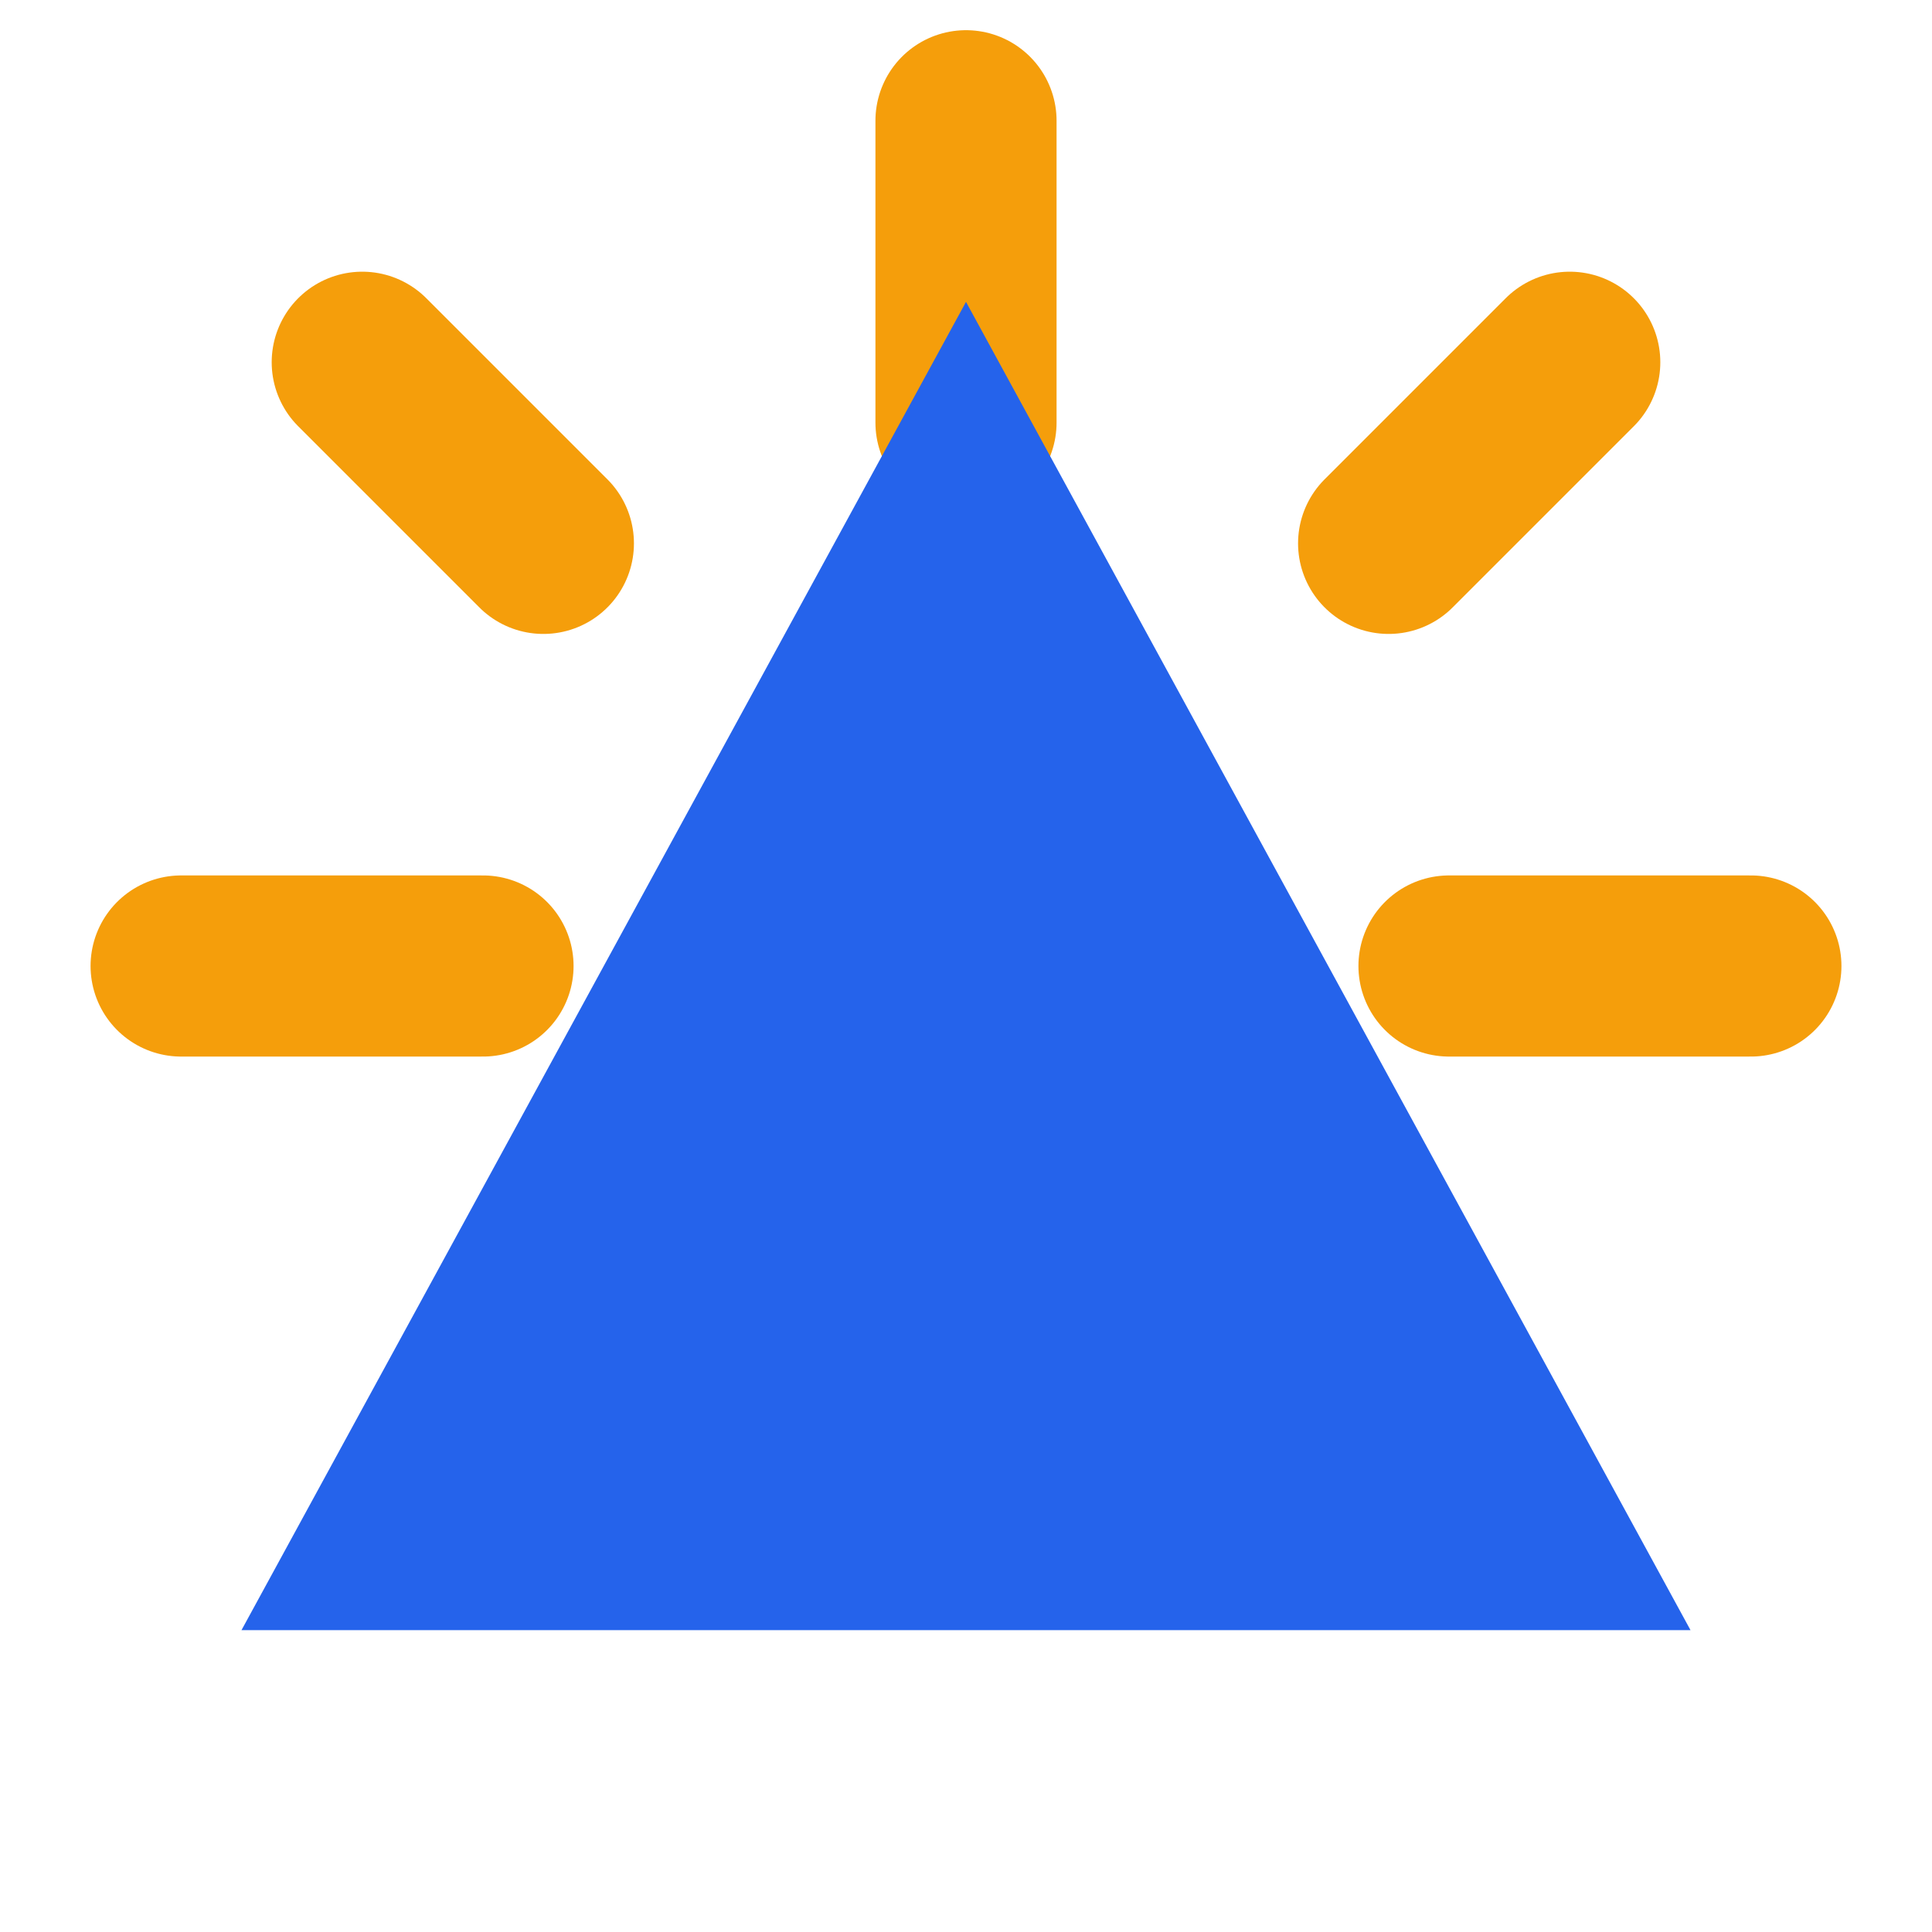
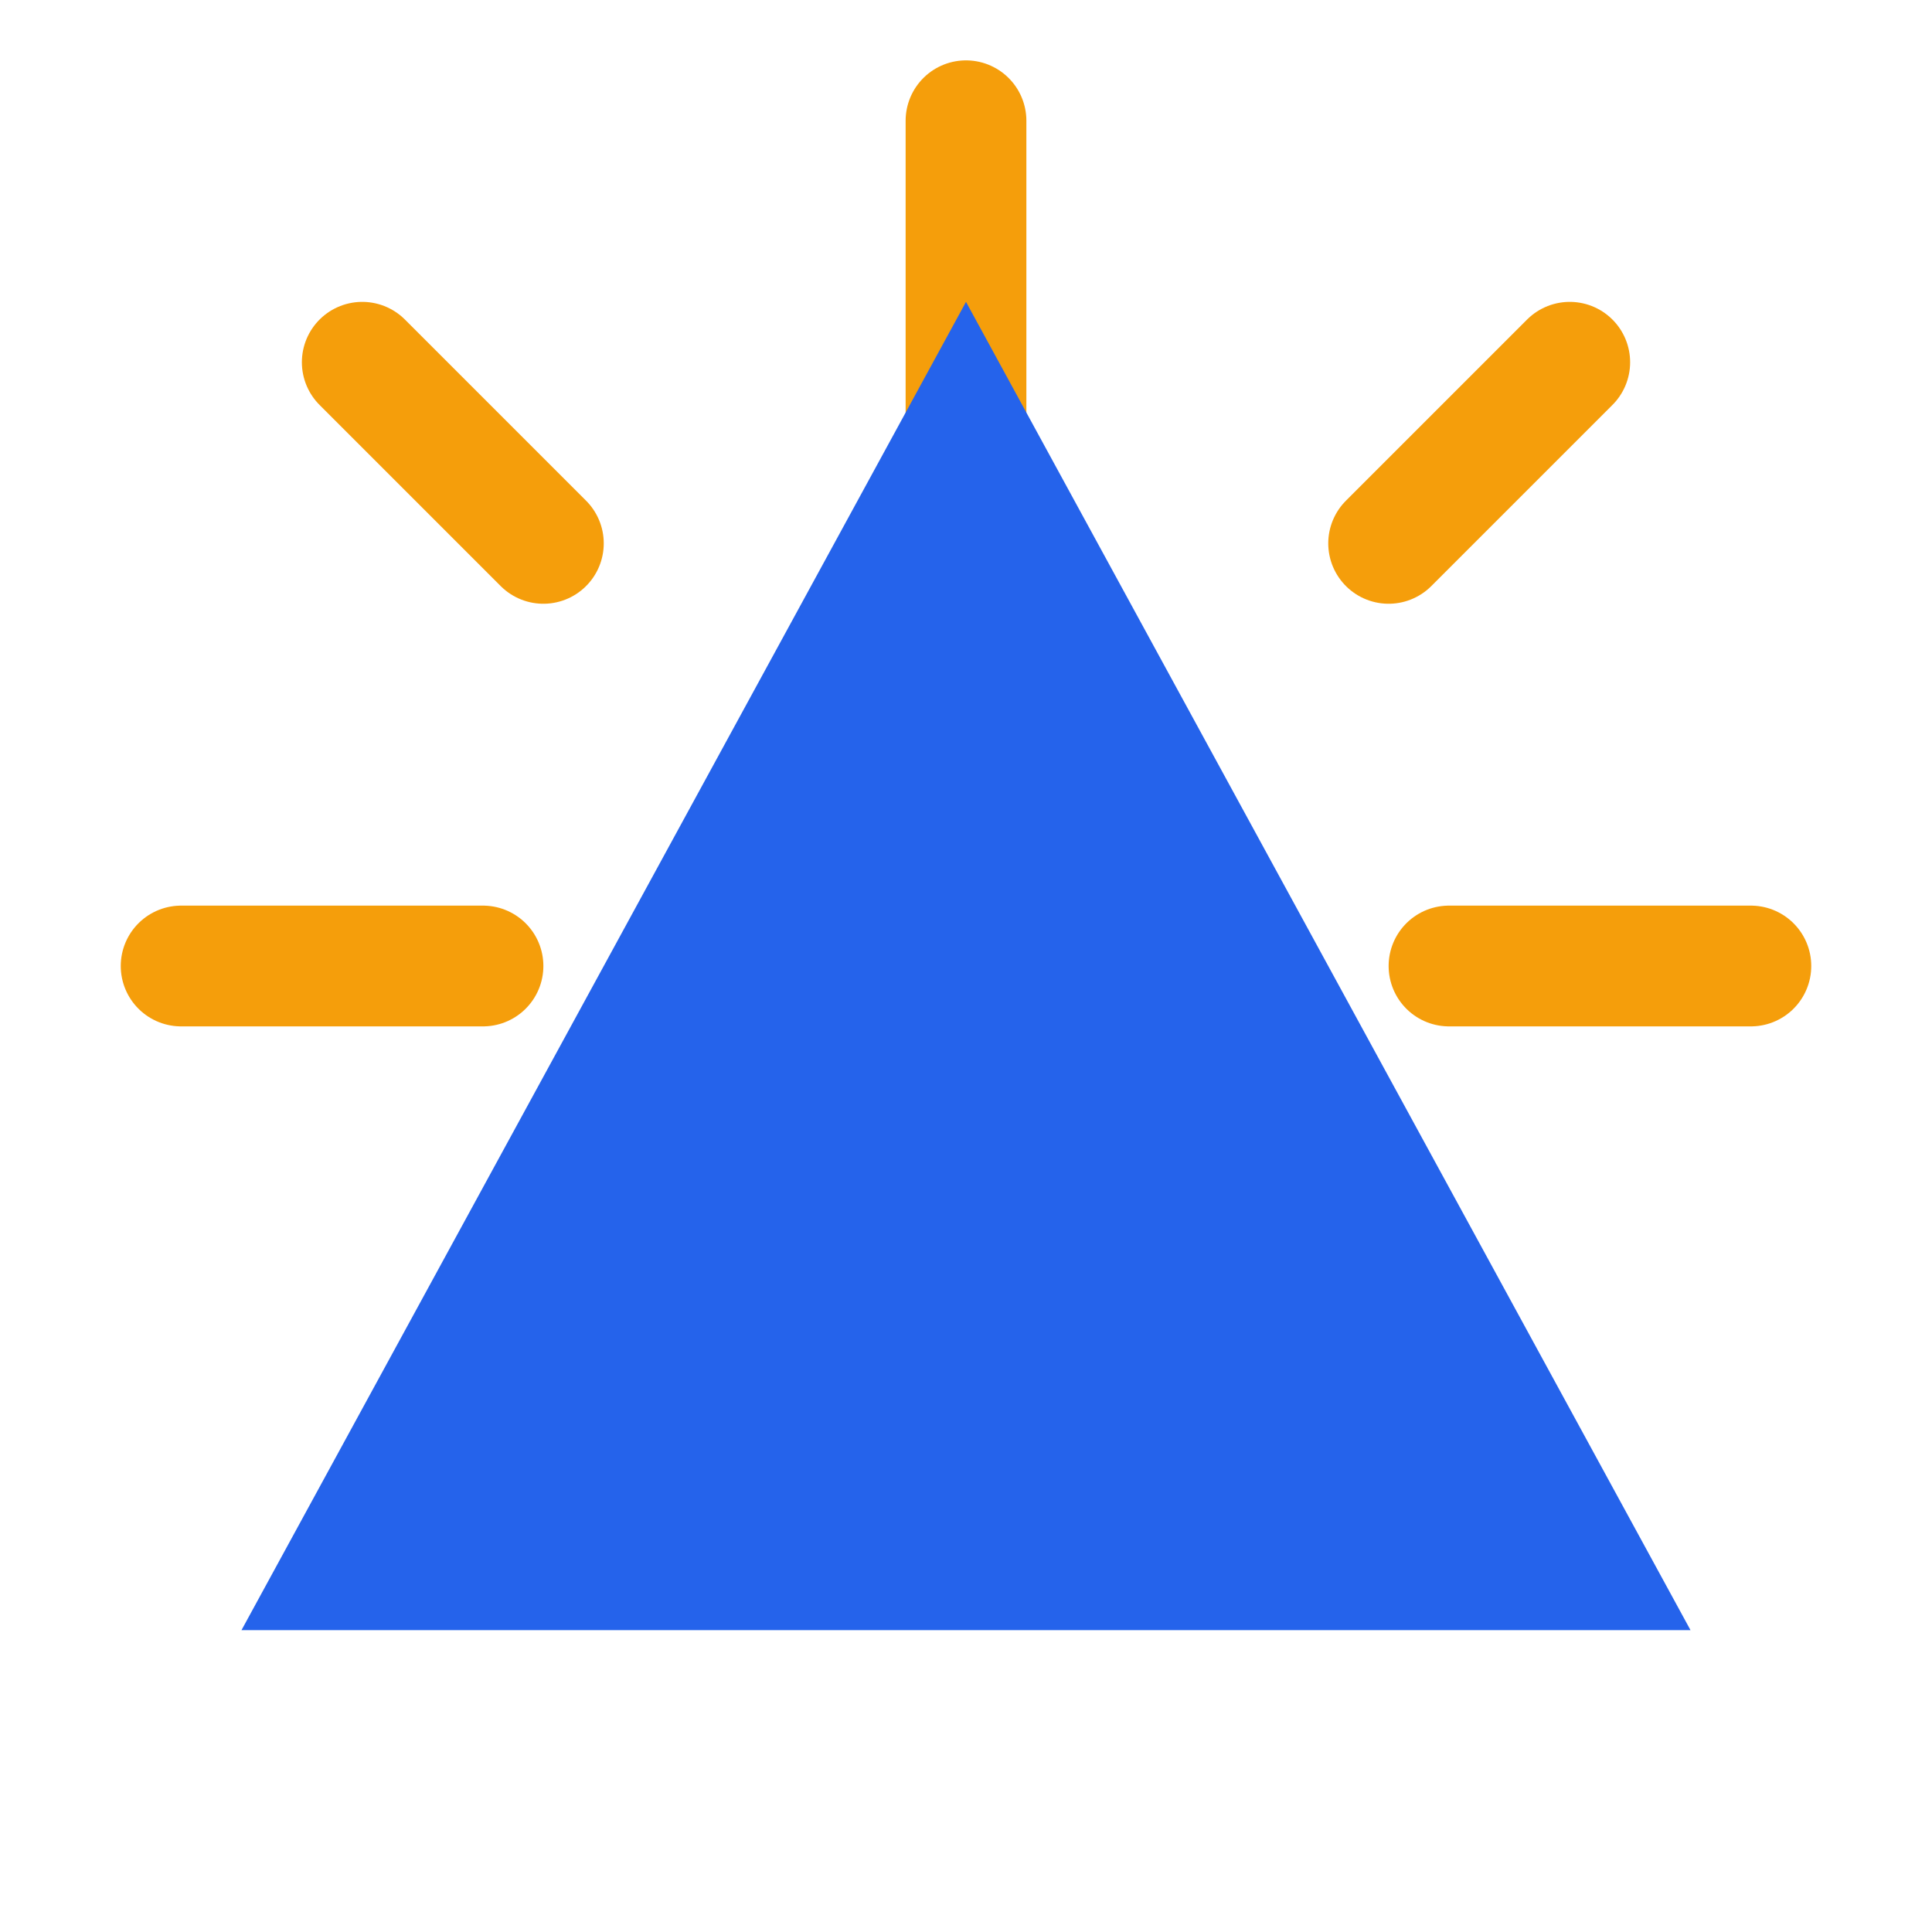
<svg xmlns="http://www.w3.org/2000/svg" viewBox="0 0 64 64">
-   <g stroke="#F59E0B" stroke-width="6" stroke-linecap="round">
+   <g stroke="#F59E0B" stroke-width="4" stroke-linecap="round">
    <line x1="32" y1="4" x2="32" y2="14" />
    <line x1="12" y1="12" x2="18" y2="18" />
    <line x1="52" y1="12" x2="46" y2="18" />
    <line x1="6" y1="32" x2="16" y2="32" />
    <line x1="58" y1="32" x2="48" y2="32" />
  </g>
  <path d="M32 10 L56 54 H8 Z" fill="#2563EB" />
</svg>
